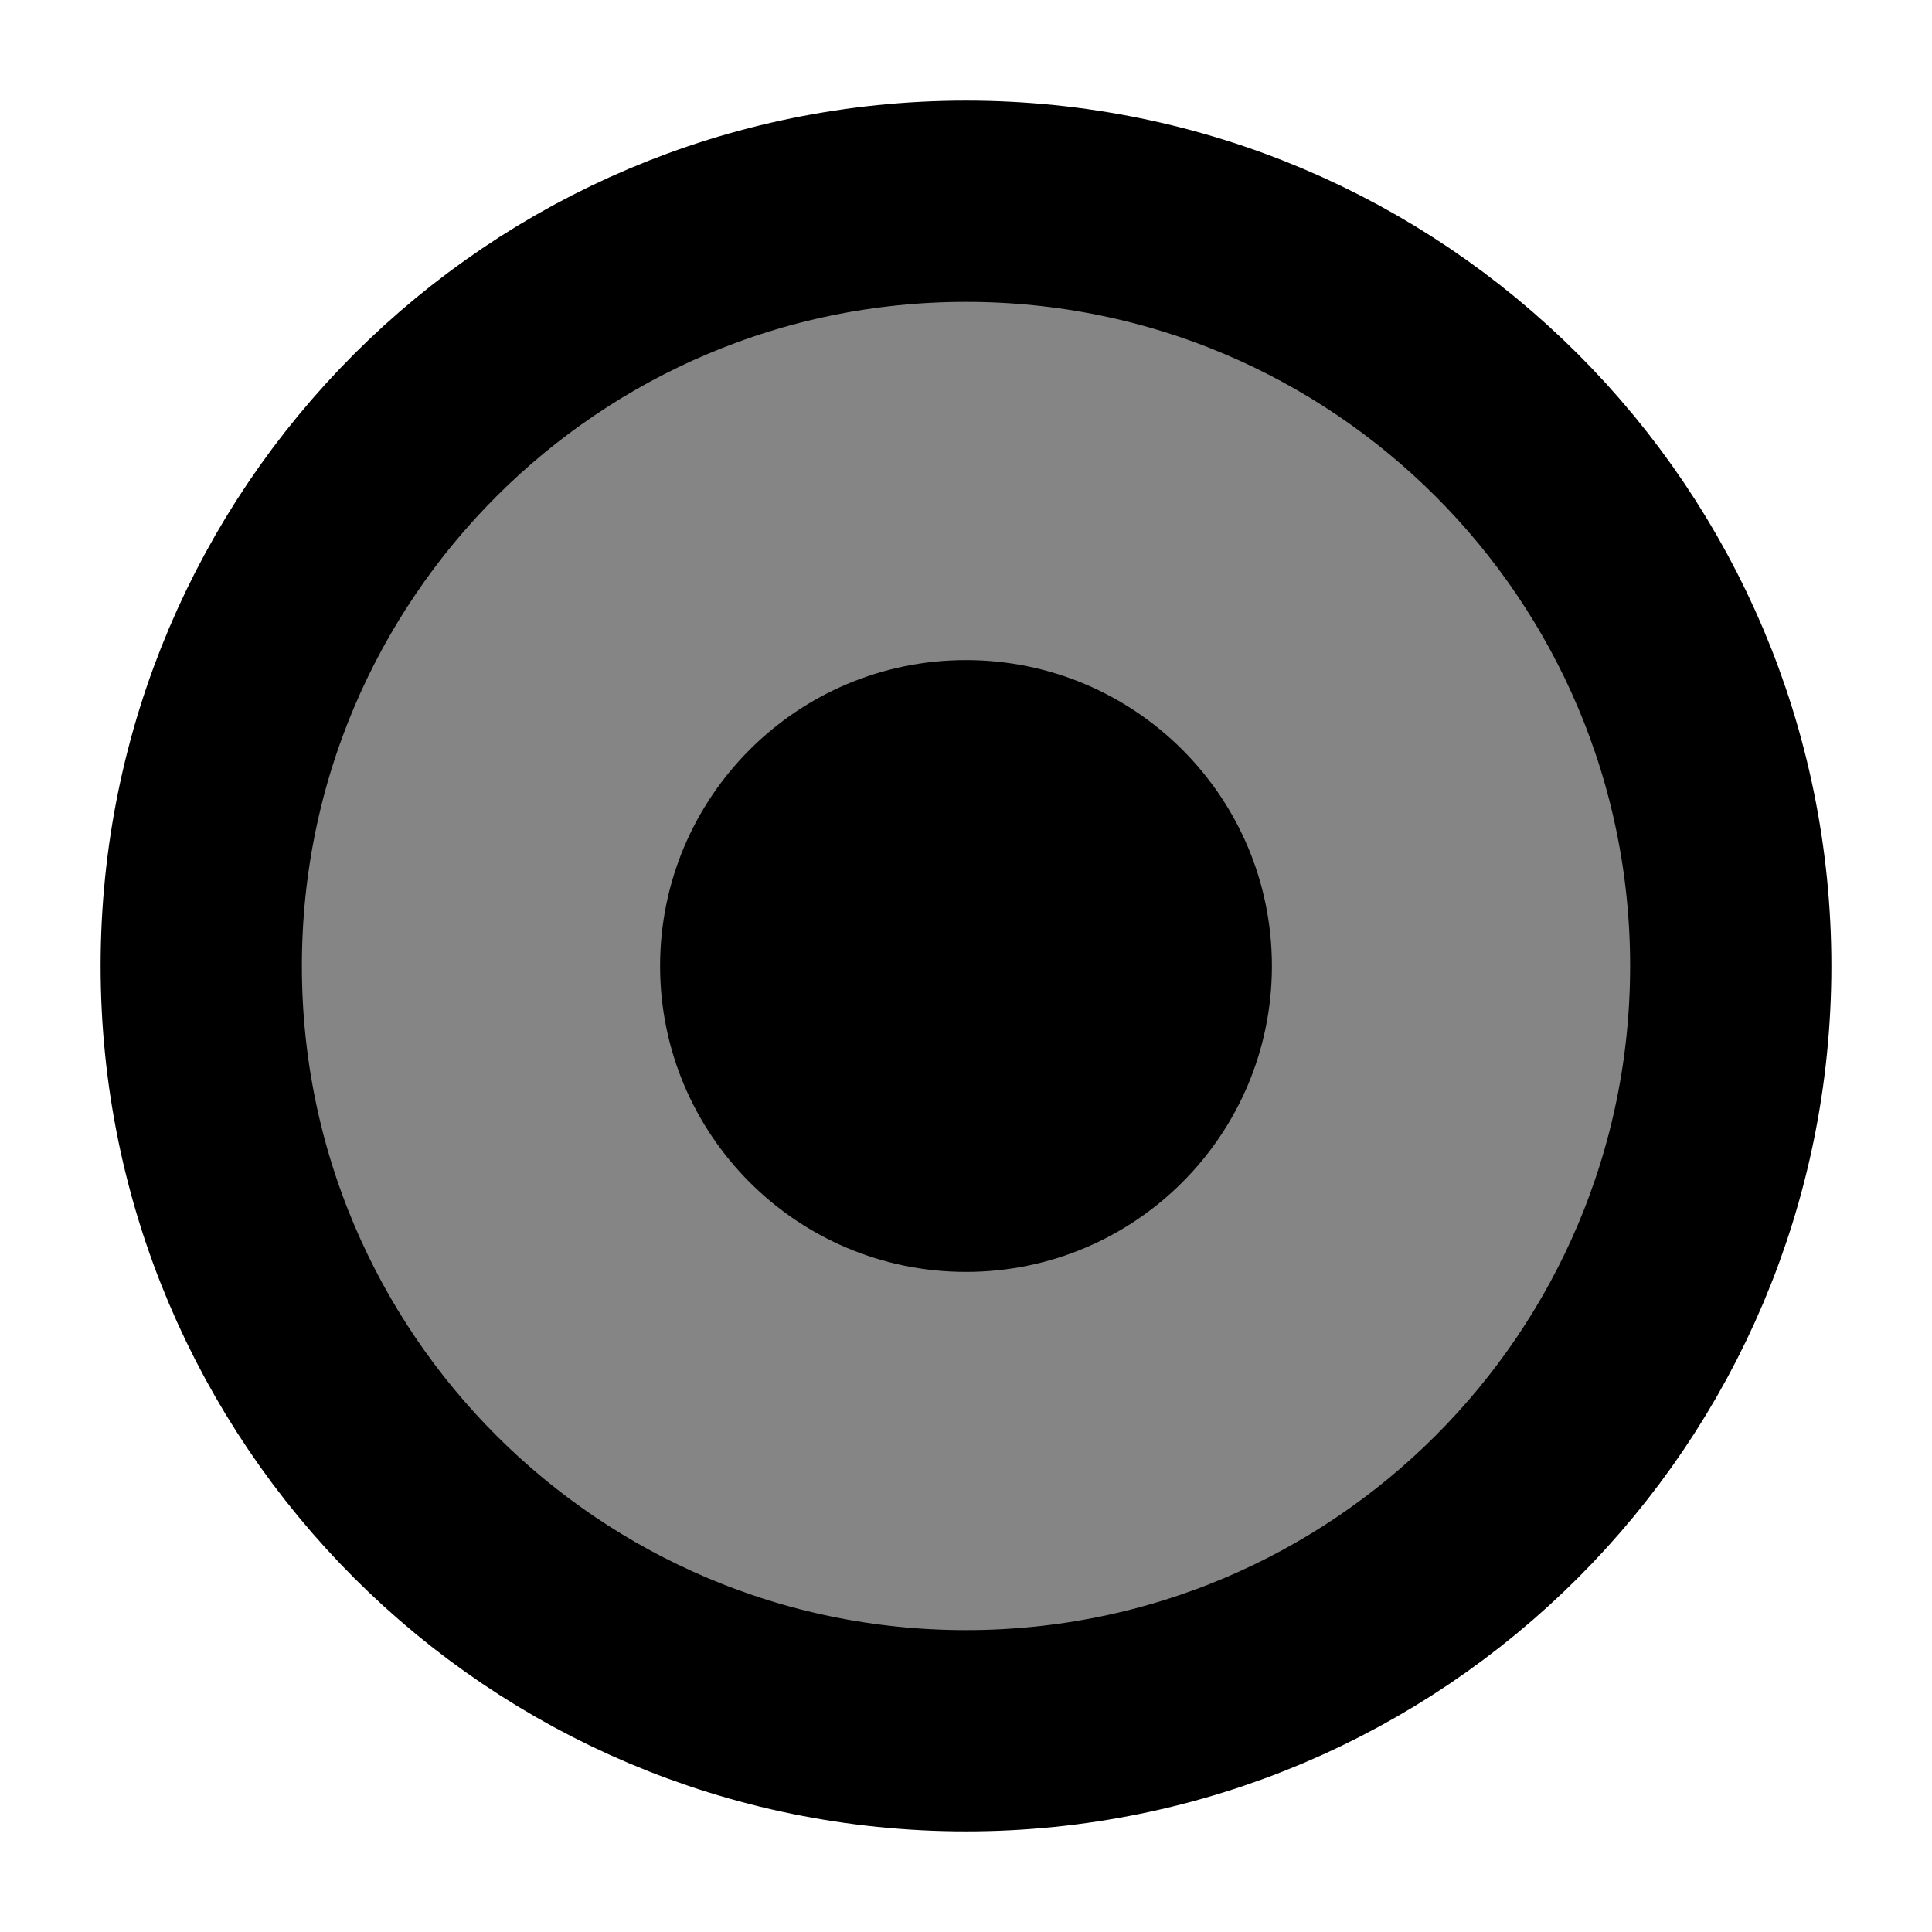
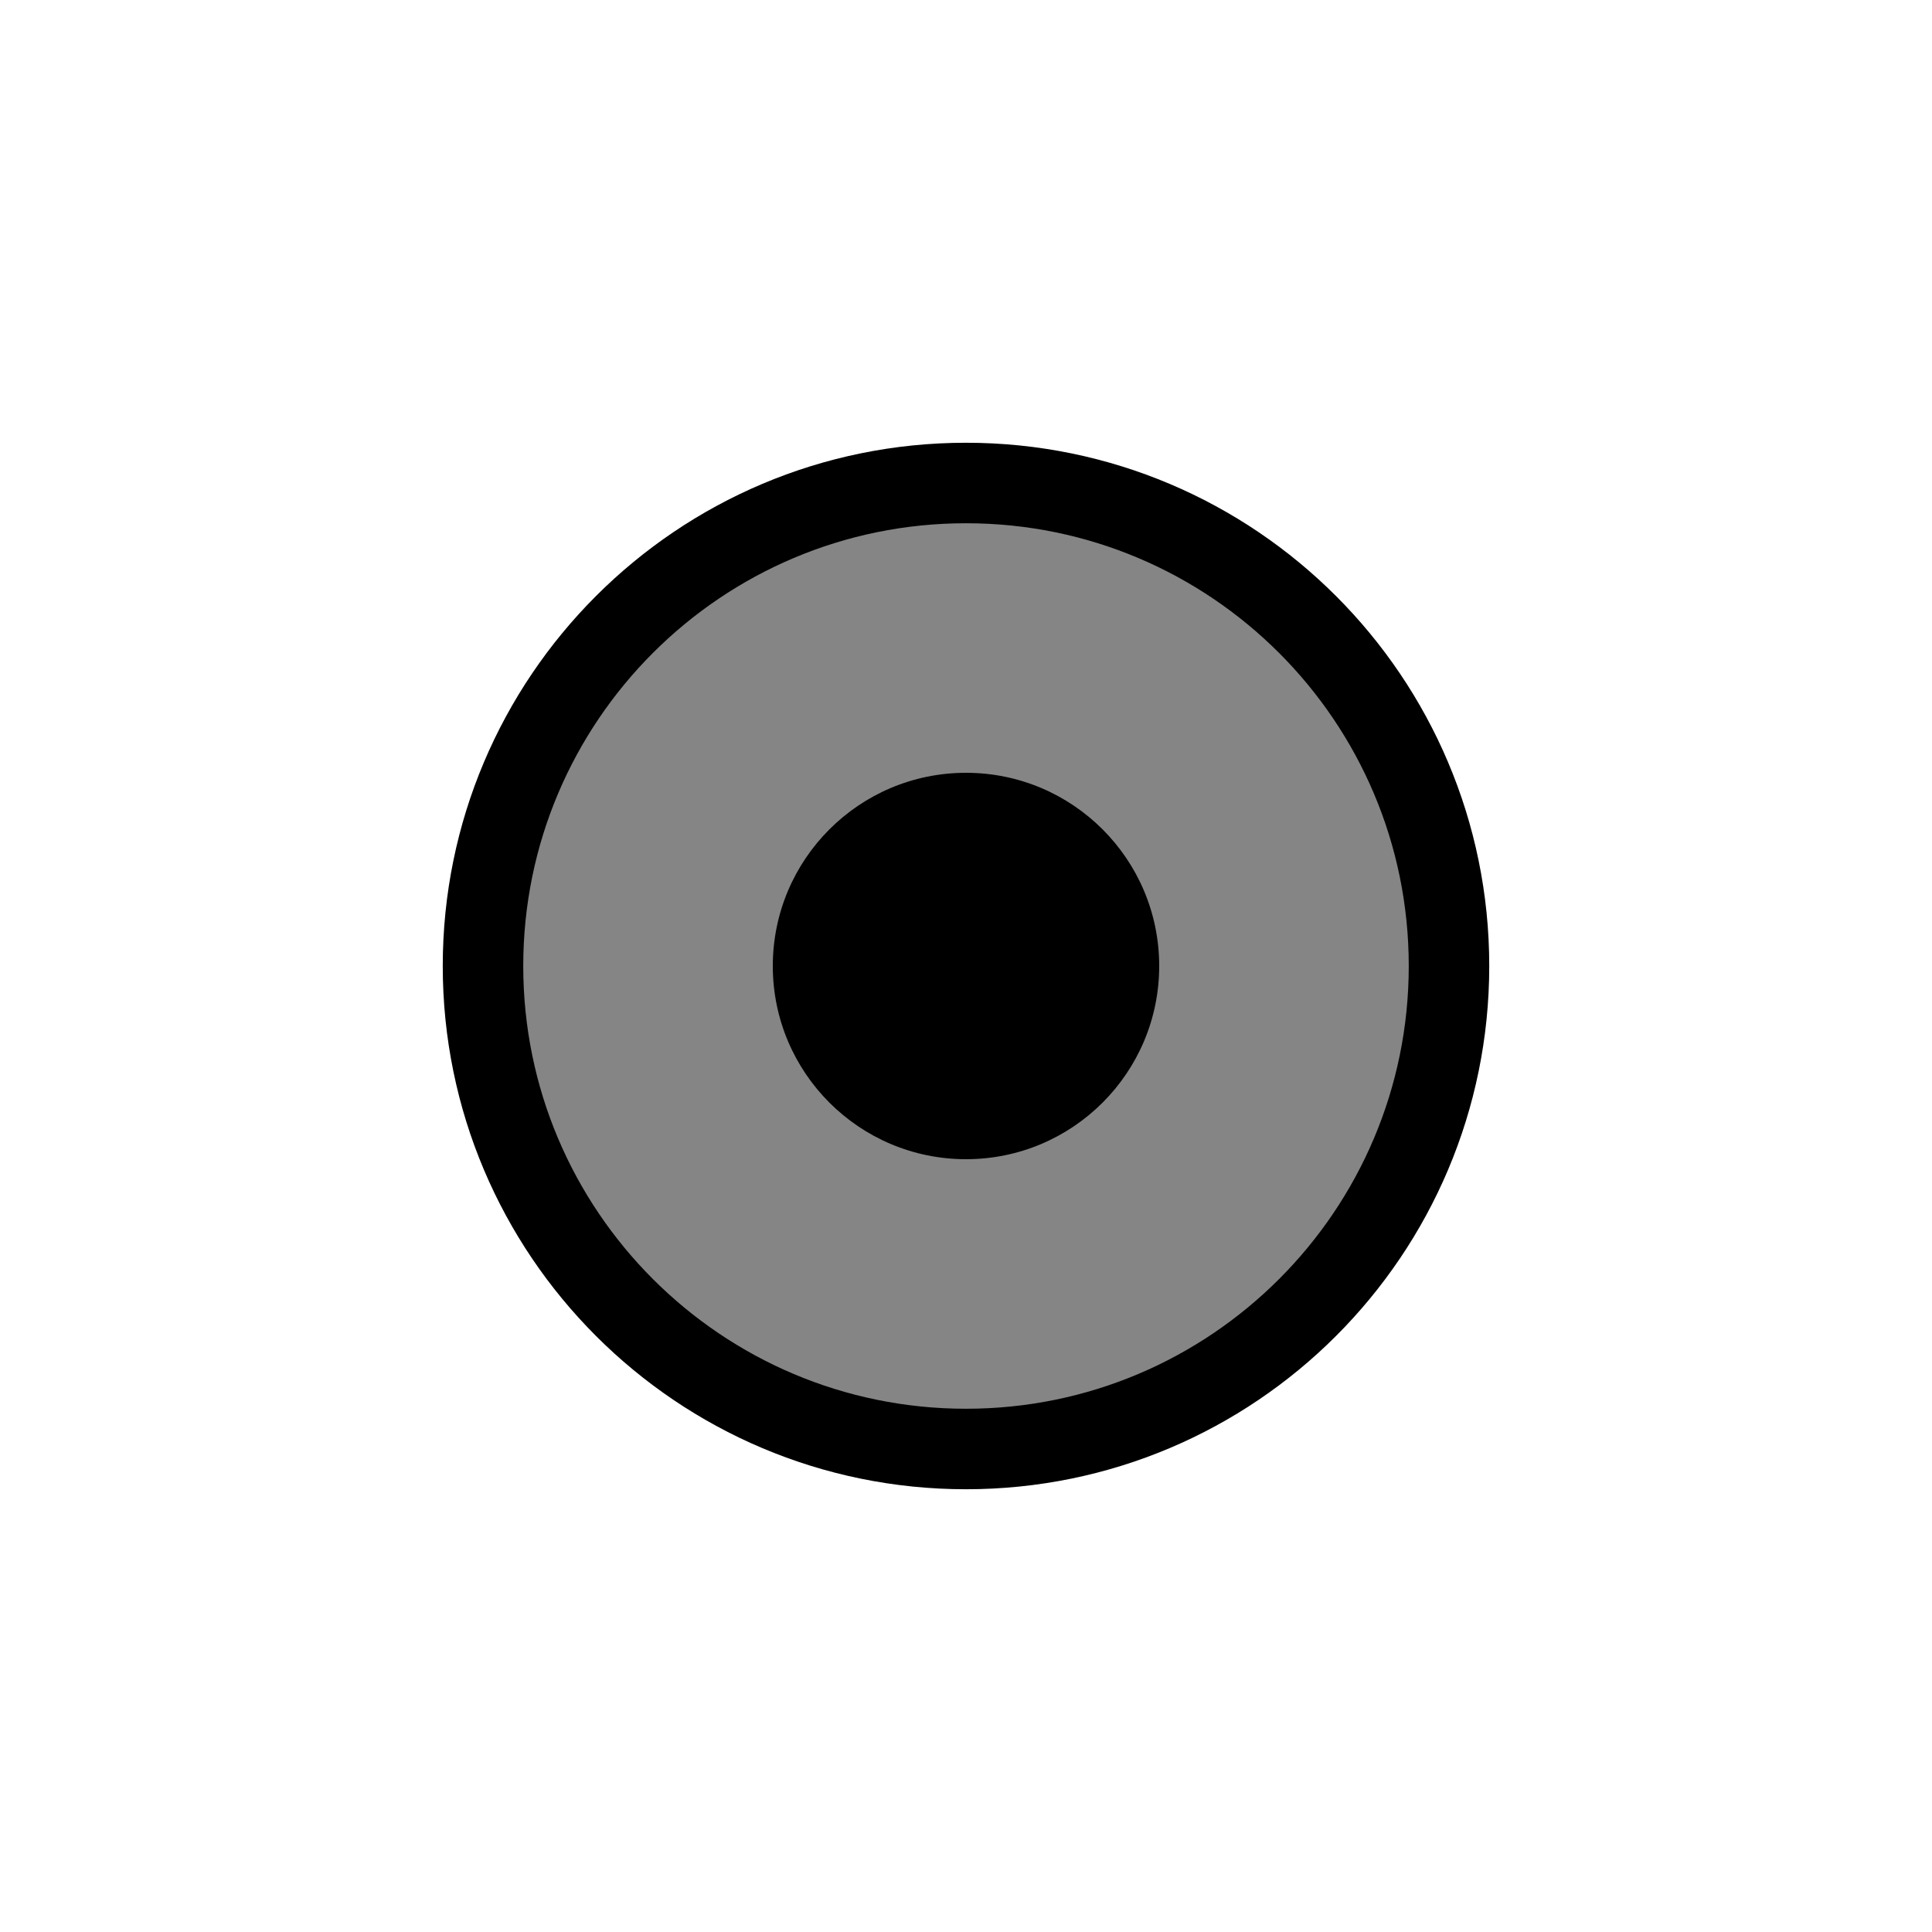
- <svg xmlns="http://www.w3.org/2000/svg" version="1.1" id="Capa_2" x="0px" y="0px" viewBox="0 0 24 24" style="enable-background:new 0 0 24 24;" xml:space="preserve">
-   <style type="text/css">
- 	.st0{fill:#858585;stroke:#000000;stroke-width:2.5;stroke-miterlimit:10;}
- </style>
-   <circle class="st0" cx="12" cy="12" r="9.5" />
-   <circle cx="12" cy="12" r="3.8" />
+ <svg xmlns="http://www.w3.org/2000/svg" version="1.1" id="Capa_2" x="0px" y="0px" width="24px" height="24px" viewBox="488 488 24 24" enable-background="new 488 488 24 24" xml:space="preserve">
+   <circle fill="#858585" stroke="#000000" stroke-miterlimit="10" cx="500" cy="500" r="6" />
+   <circle cx="500" cy="500" r="2.4" />
</svg>
